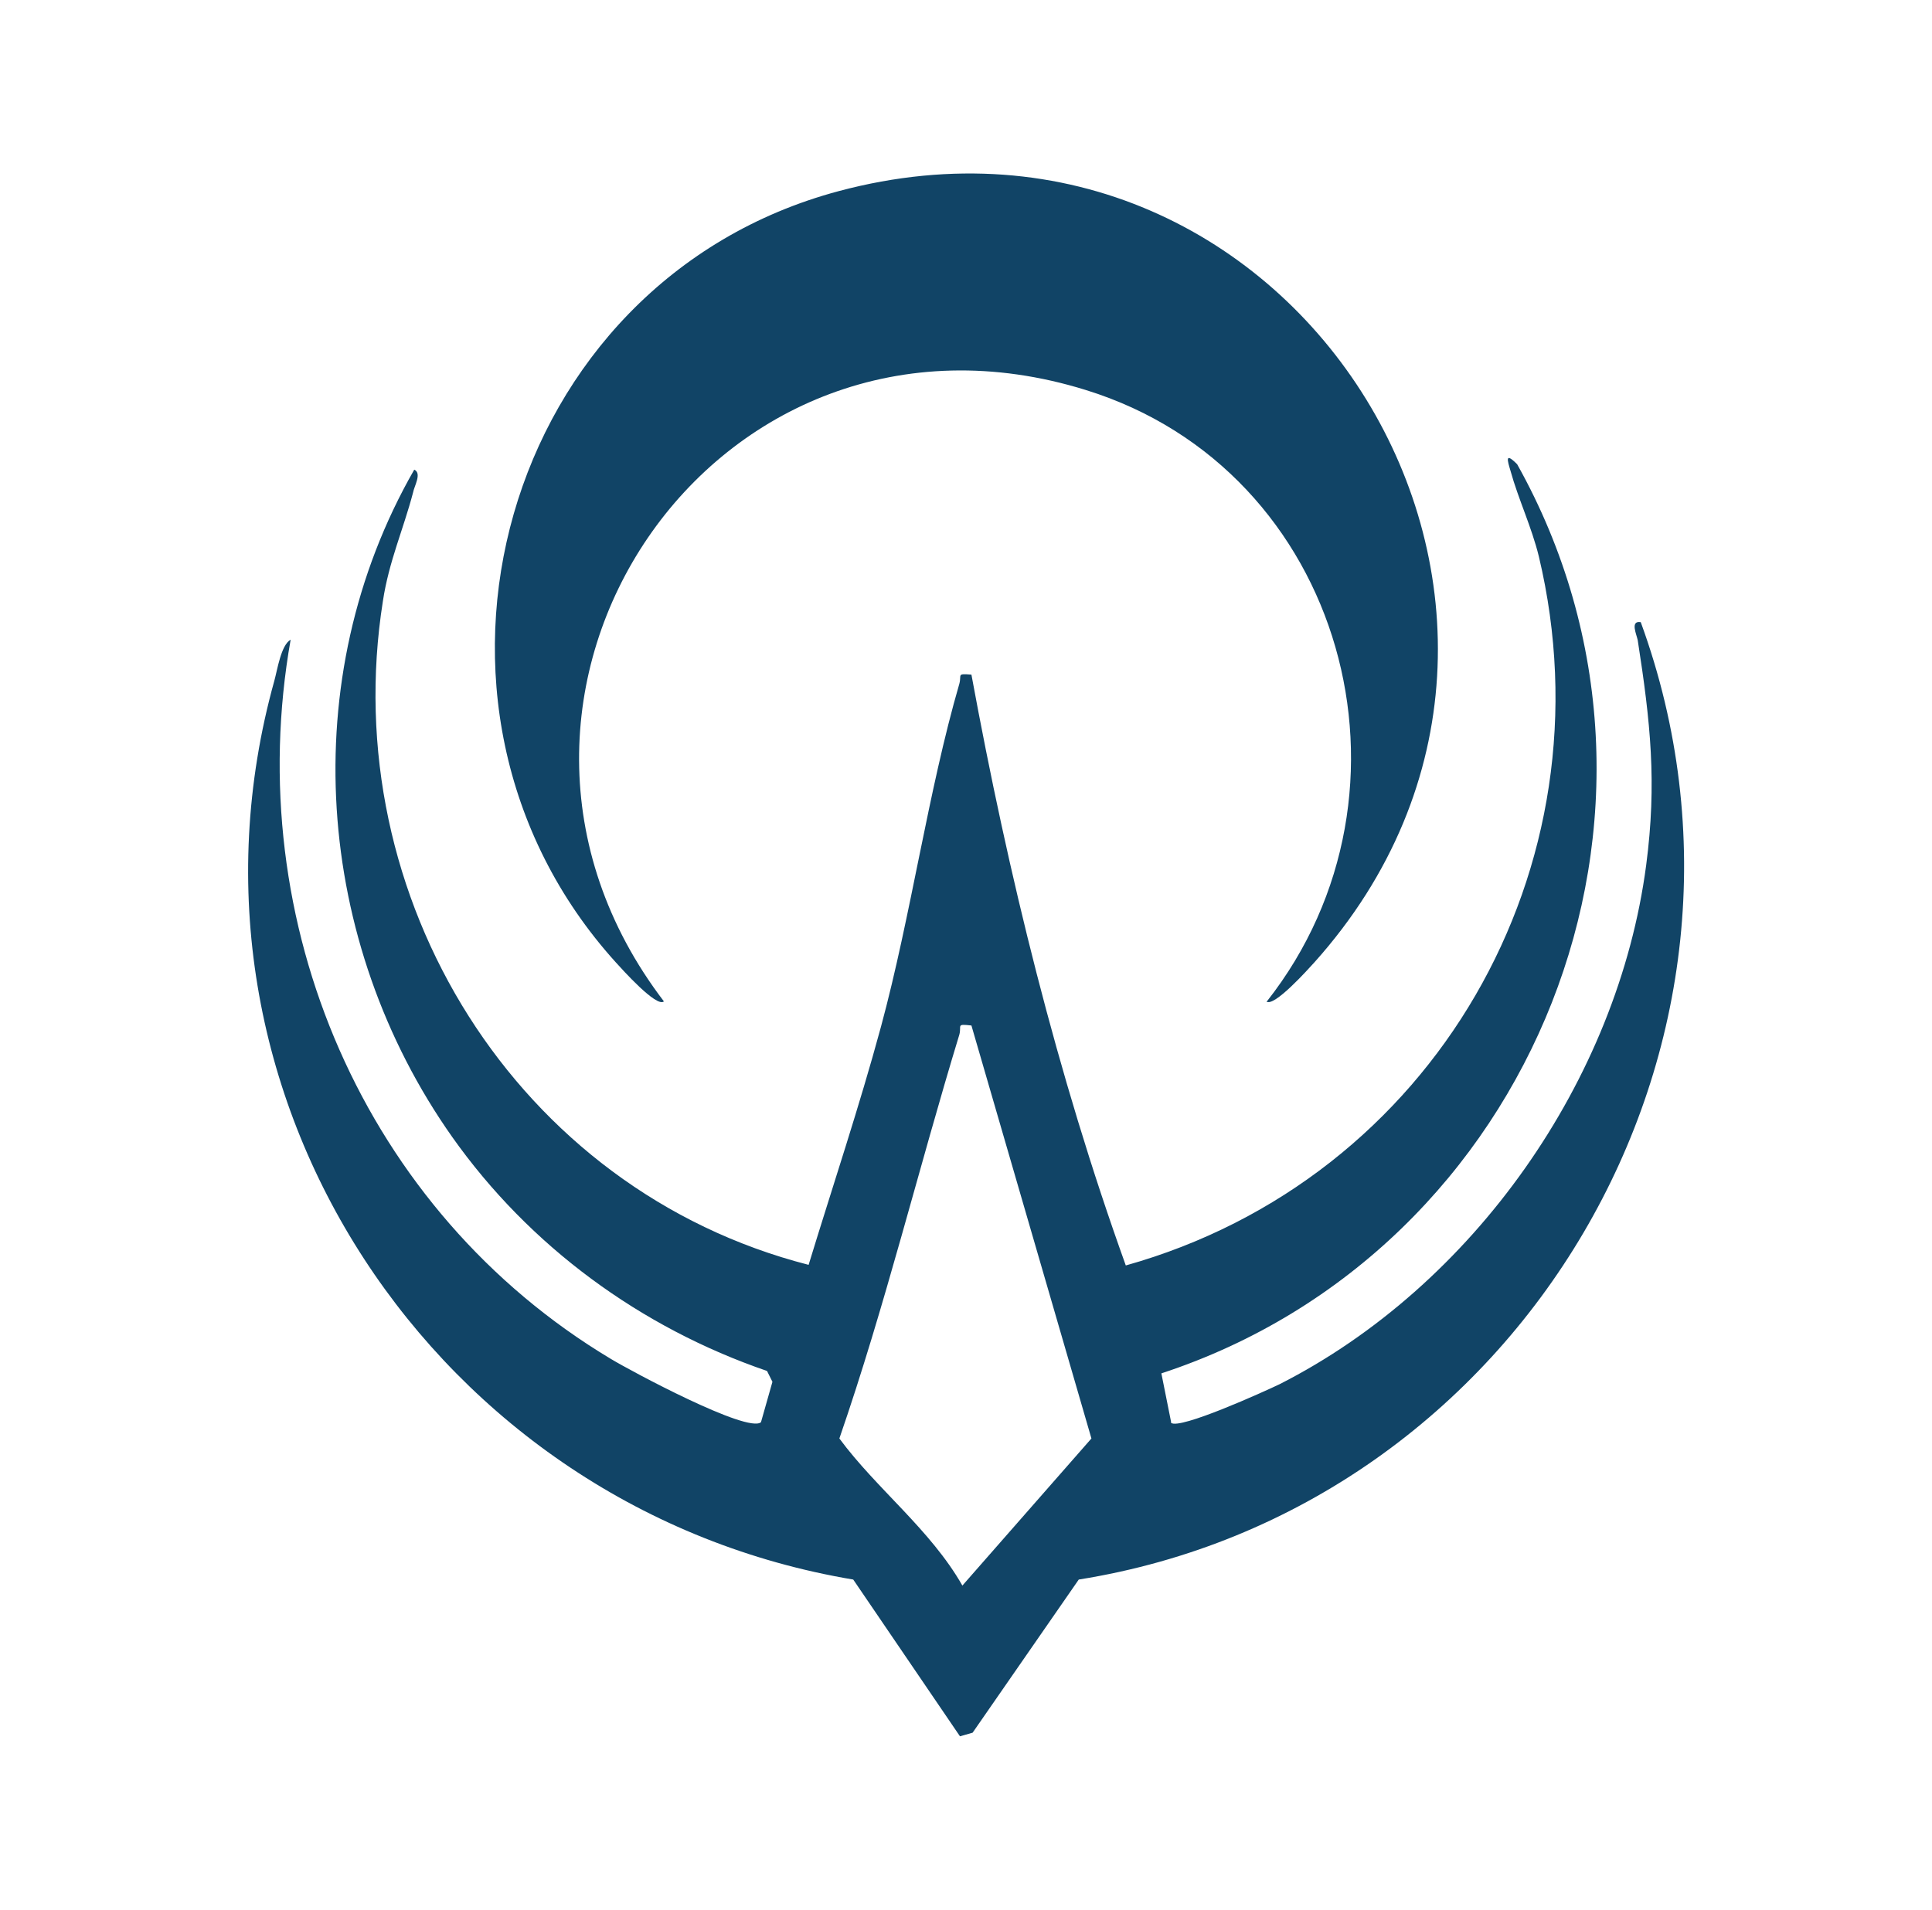
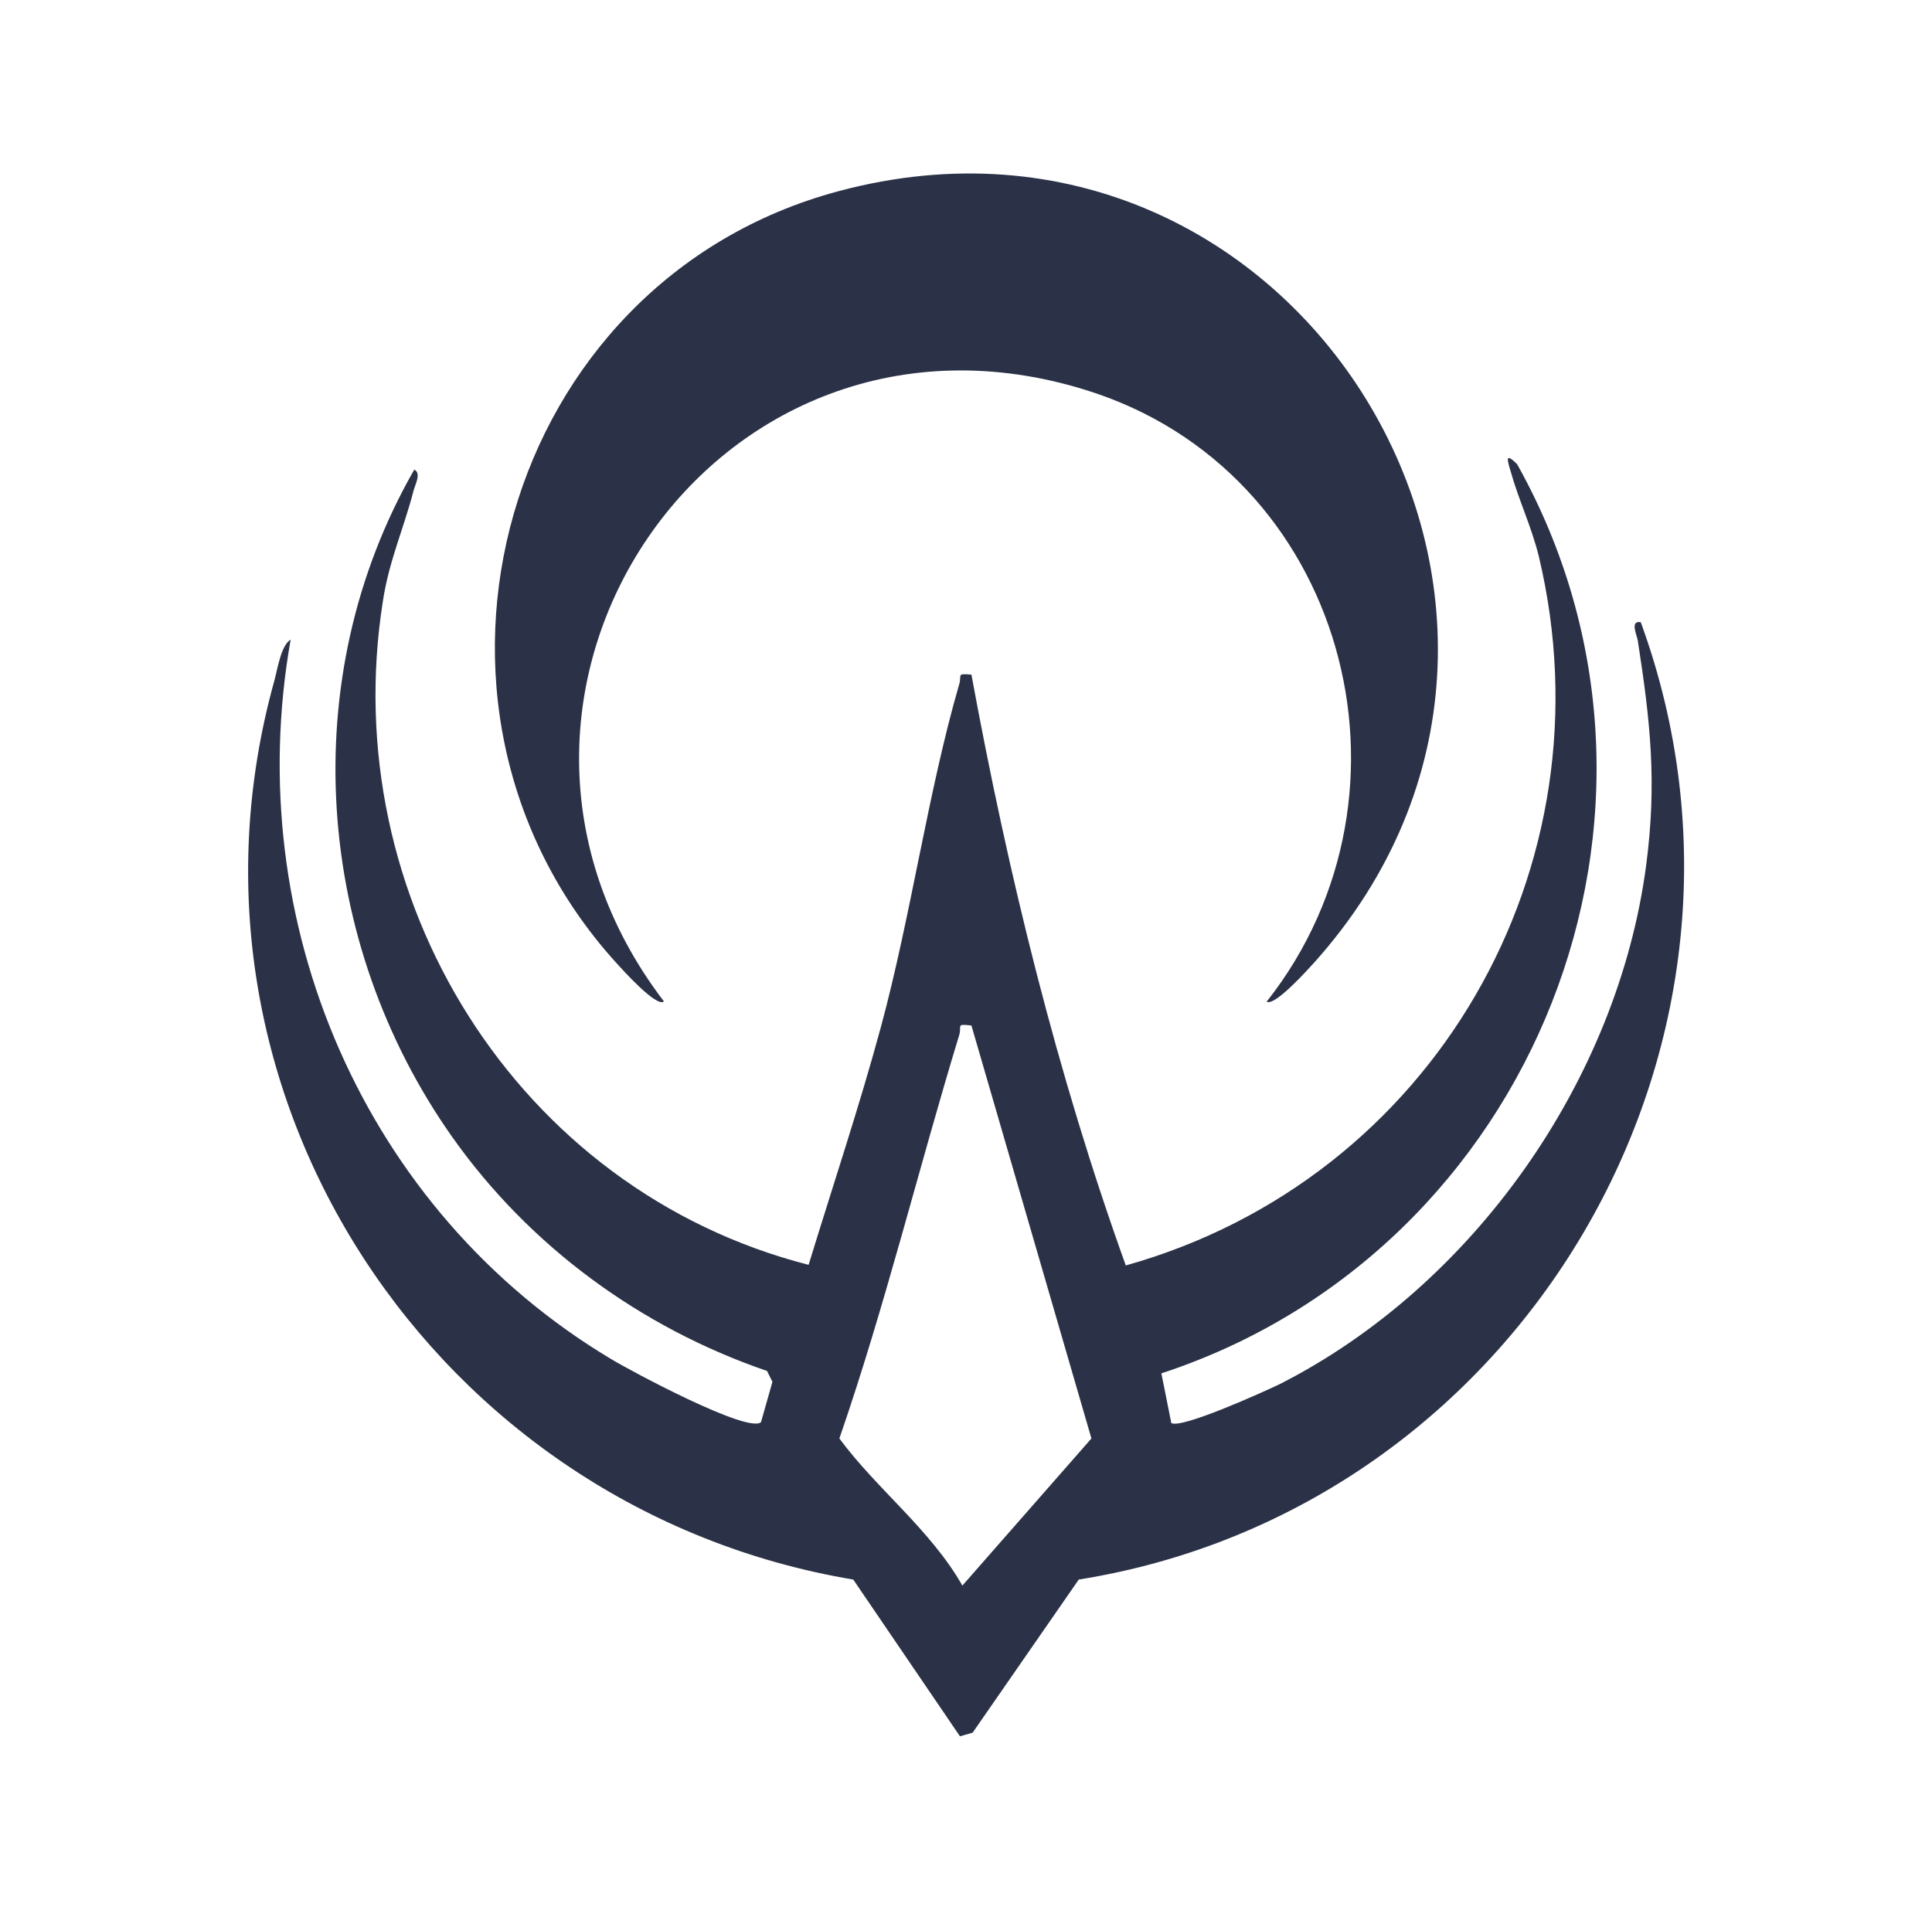
<svg xmlns="http://www.w3.org/2000/svg" version="1.1" viewBox="0 0 320.4 316.8">
  <defs>
    <style>
      .cls-1 {
-         fill: #146;
+         fill: #2b3247;
      }
    </style>
  </defs>
  <g>
    <g id="Layer_1">
      <g id="Layer_1-2" data-name="Layer_1">
-         <g id="Midnight">
-           <path class="cls-1" d="M194.2,236c1.4,1.2,15.5-5.2,18-6.4,32.1-16.3,56.1-50.4,60.8-86.1,1.8-13.7.7-23.8-1.4-37.3-.2-1-1.3-3.3.5-3,25.6,70.1-19.9,147.1-93.2,158.8l-17.6,25.4-2.1.6-17.7-26c-69.2-11.6-115.1-80.5-96-149.1.5-1.8,1.1-5.9,2.7-6.8-8.3,46.9,12.2,94.8,53.1,119.3,3.3,2,22.7,12.4,24.9,10.5l1.9-6.7-.9-1.8c-21-7.2-39.4-20.7-52.2-38.8-22.8-32.3-26.2-76-6.3-110.7,1.3.6,0,2.7-.2,3.8-1.6,6.1-4,11.4-5,18-7.8,49.2,22.2,97.7,70.6,110.1,4-13.1,8.4-26.2,12-39.5,5-18.5,7.8-39,13-56.9.4-1.5-.5-1.7,2-1.5,6.1,33.2,14.2,66.3,25.6,98,51-14.3,80.8-66,68.5-117.6-1.2-4.9-3.4-9.5-4.7-14.2-.5-1.7-1-3.2,1.1-1.1,32.1,57.4,2.9,130.5-59,150.8l1.6,8h0v.2ZM161.1,170.1c-2.6-.3-1.6,0-2,1.5-6.8,22.3-12.3,45-19.9,67,6.2,8.4,15.1,15.1,20.4,24.4l21.4-24.4-19.9-68.5h0Z" />
-           <path class="cls-1" d="M210.1,166.1c27.4-34.8,12.9-88.1-30-101.4-61.7-19.2-108.7,50.7-70,101.4-1.2,1.1-7-5.4-8-6.5-38.6-42.7-18.8-113,37-127.9,75.9-20.3,131,69.7,78.9,127.9-1,1.1-6.8,7.6-8,6.5h.1Z" />
+         <g id="Layer_1-2">
+           <g id="Midnight">
+             <path class="cls-1" d="M194.2,236c1.4,1.2,15.5-5.2,18-6.4,32.1-16.3,56.1-50.4,60.8-86.1,1.8-13.7.7-23.8-1.4-37.3-.2-1-1.3-3.3.5-3,25.6,70.1-19.9,147.1-93.2,158.8l-17.6,25.4-2.1.6-17.7-26c-69.2-11.6-115.1-80.5-96-149.1.5-1.8,1.1-5.9,2.7-6.8-8.3,46.9,12.2,94.8,53.1,119.3,3.3,2,22.7,12.4,24.9,10.5l1.9-6.7-.9-1.8c-21-7.2-39.4-20.7-52.2-38.8-22.8-32.3-26.2-76-6.3-110.7,1.3.6,0,2.7-.2,3.8-1.6,6.1-4,11.4-5,18-7.8,49.2,22.2,97.7,70.6,110.1,4-13.1,8.4-26.2,12-39.5,5-18.5,7.8-39,13-56.9.4-1.5-.5-1.7,2-1.5,6.1,33.2,14.2,66.3,25.6,98,51-14.3,80.8-66,68.5-117.6-1.2-4.9-3.4-9.5-4.7-14.2-.5-1.7-1-3.2,1.1-1.1,32.1,57.4,2.9,130.5-59,150.8l1.6,8h0v.2h0ZM161.1,170.1c-2.6-.3-1.6,0-2,1.5-6.8,22.3-12.3,45-19.9,67,6.2,8.4,15.1,15.1,20.4,24.4l21.4-24.4-19.9-68.5h0Z" />
+             <path class="cls-1" d="M210.1,166.1c27.4-34.8,12.9-88.1-30-101.4-61.7-19.2-108.7,50.7-70,101.4-1.2,1.1-7-5.4-8-6.5-38.6-42.7-18.8-113,37-127.9,75.9-20.3,131,69.7,78.9,127.9-1,1.1-6.8,7.6-8,6.5h.1Z" />
+           </g>
        </g>
      </g>
    </g>
  </g>
</svg>
